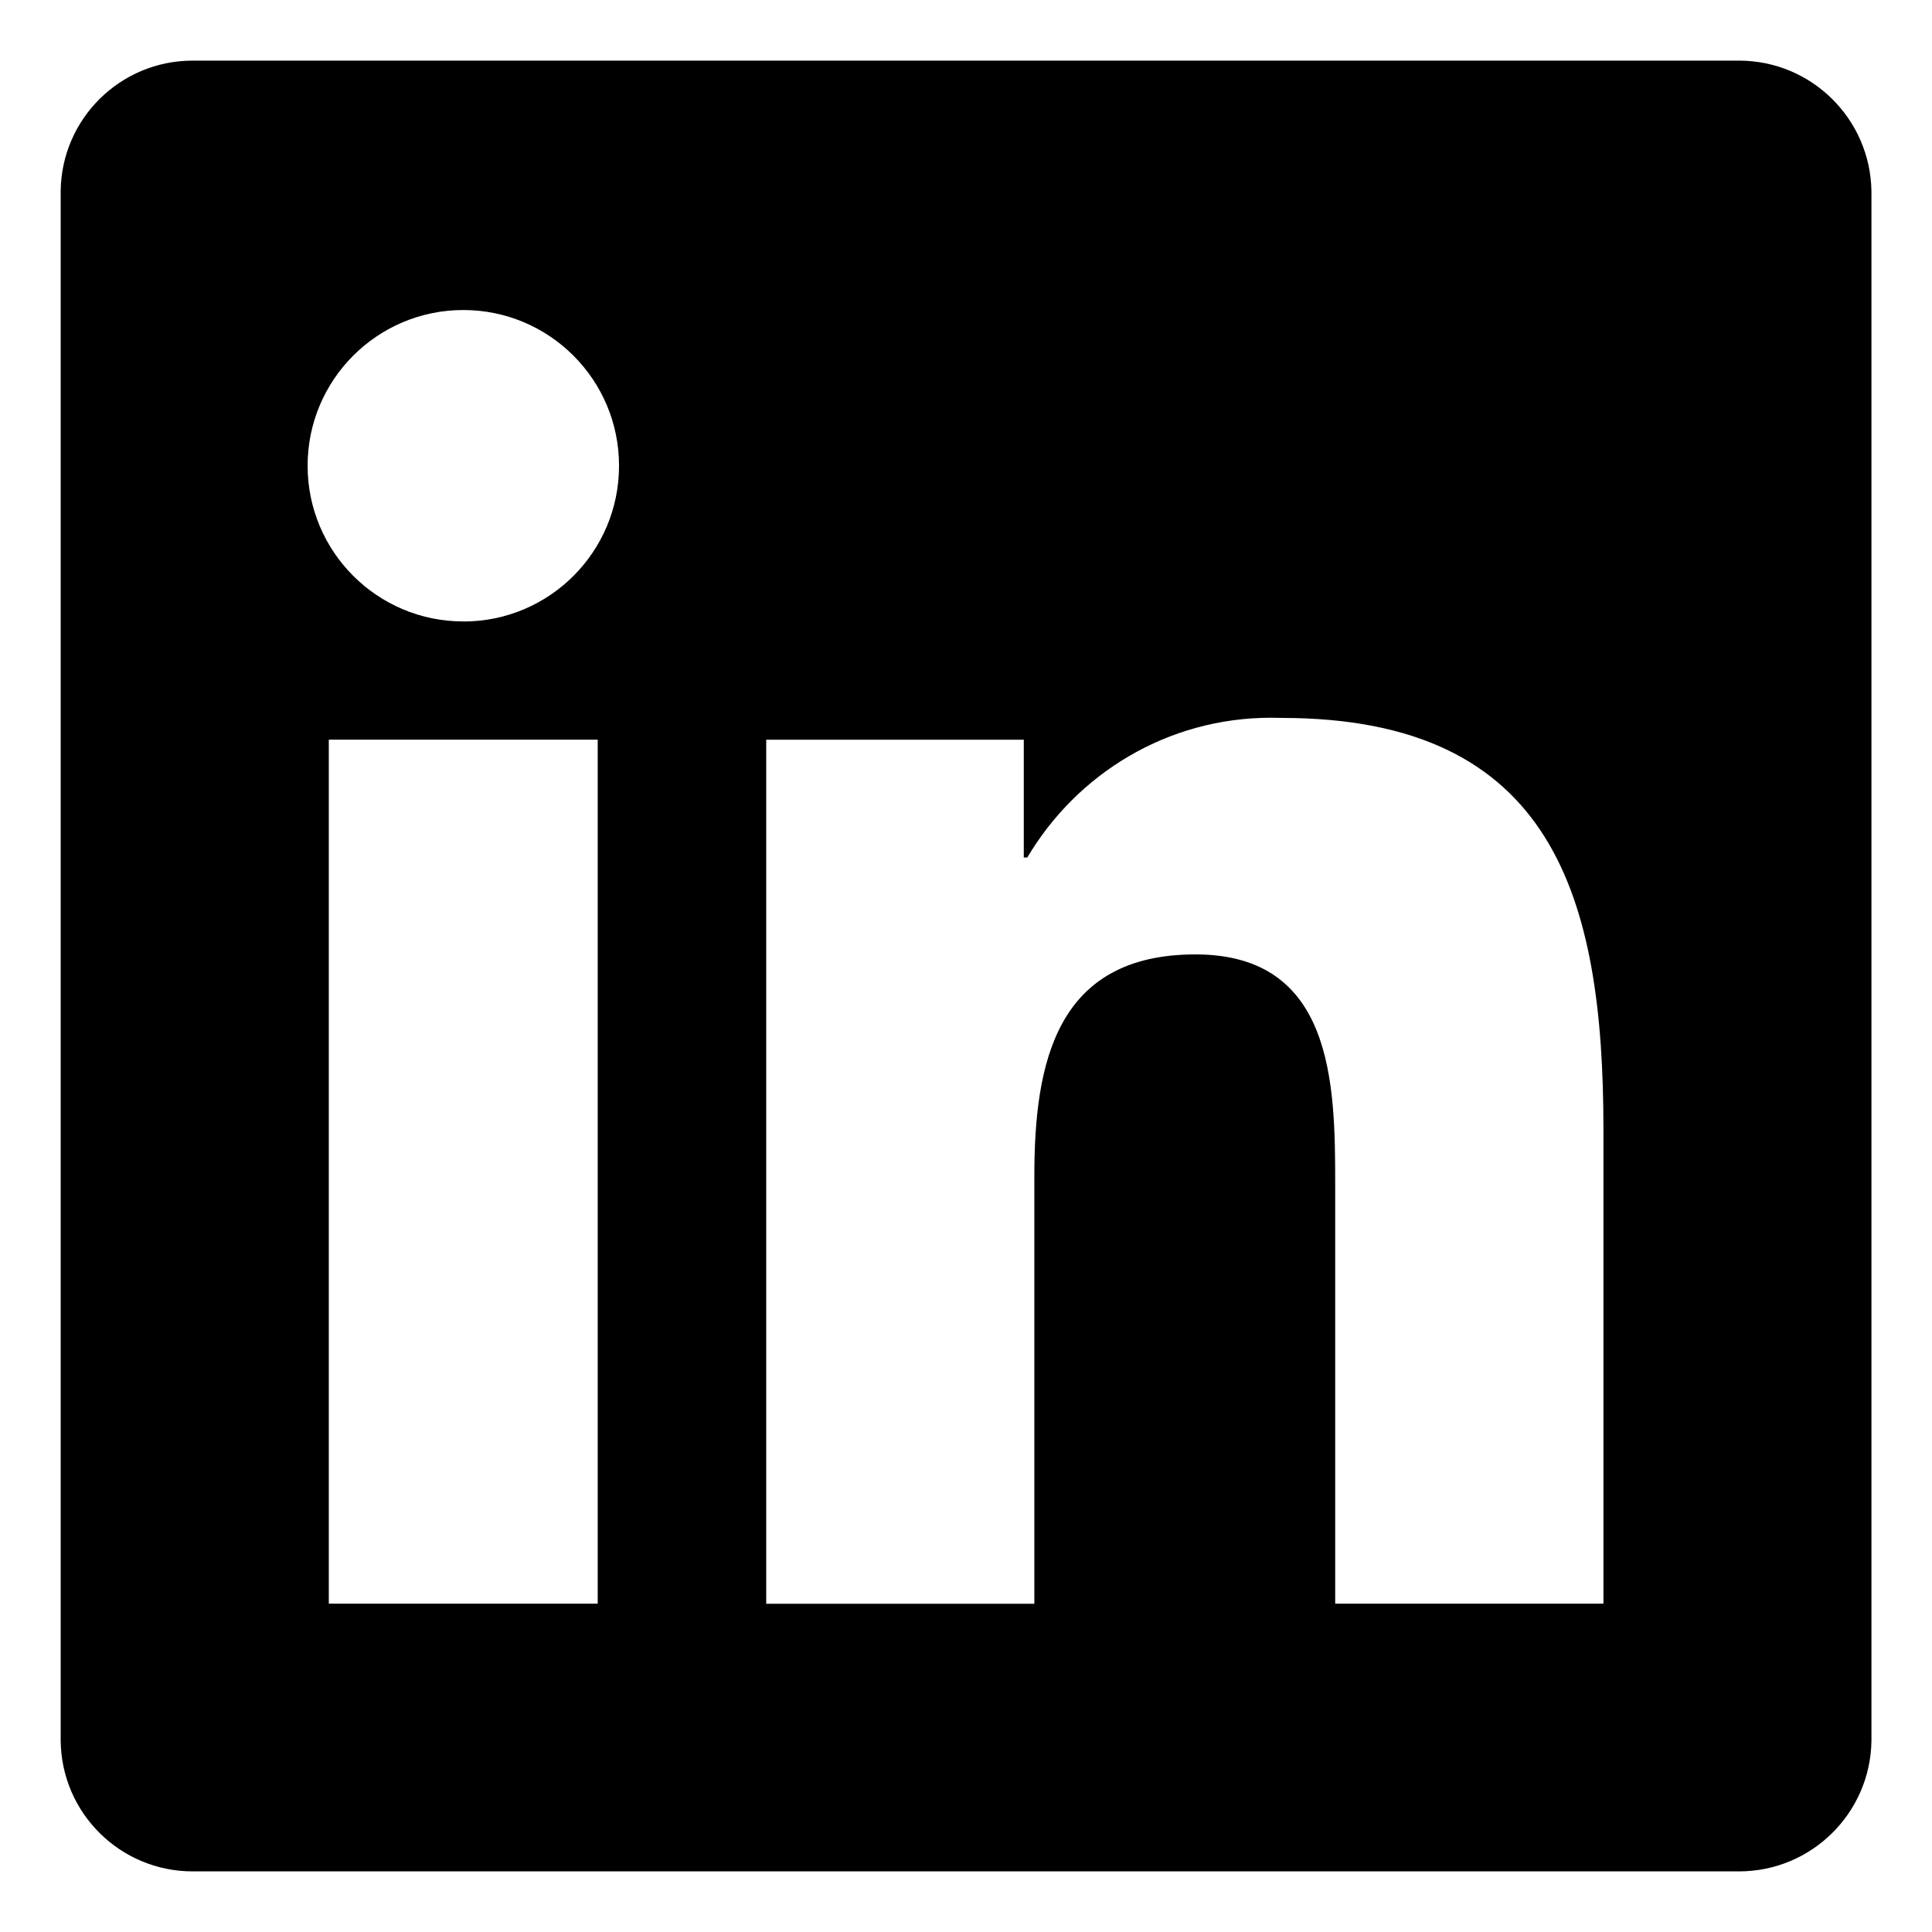
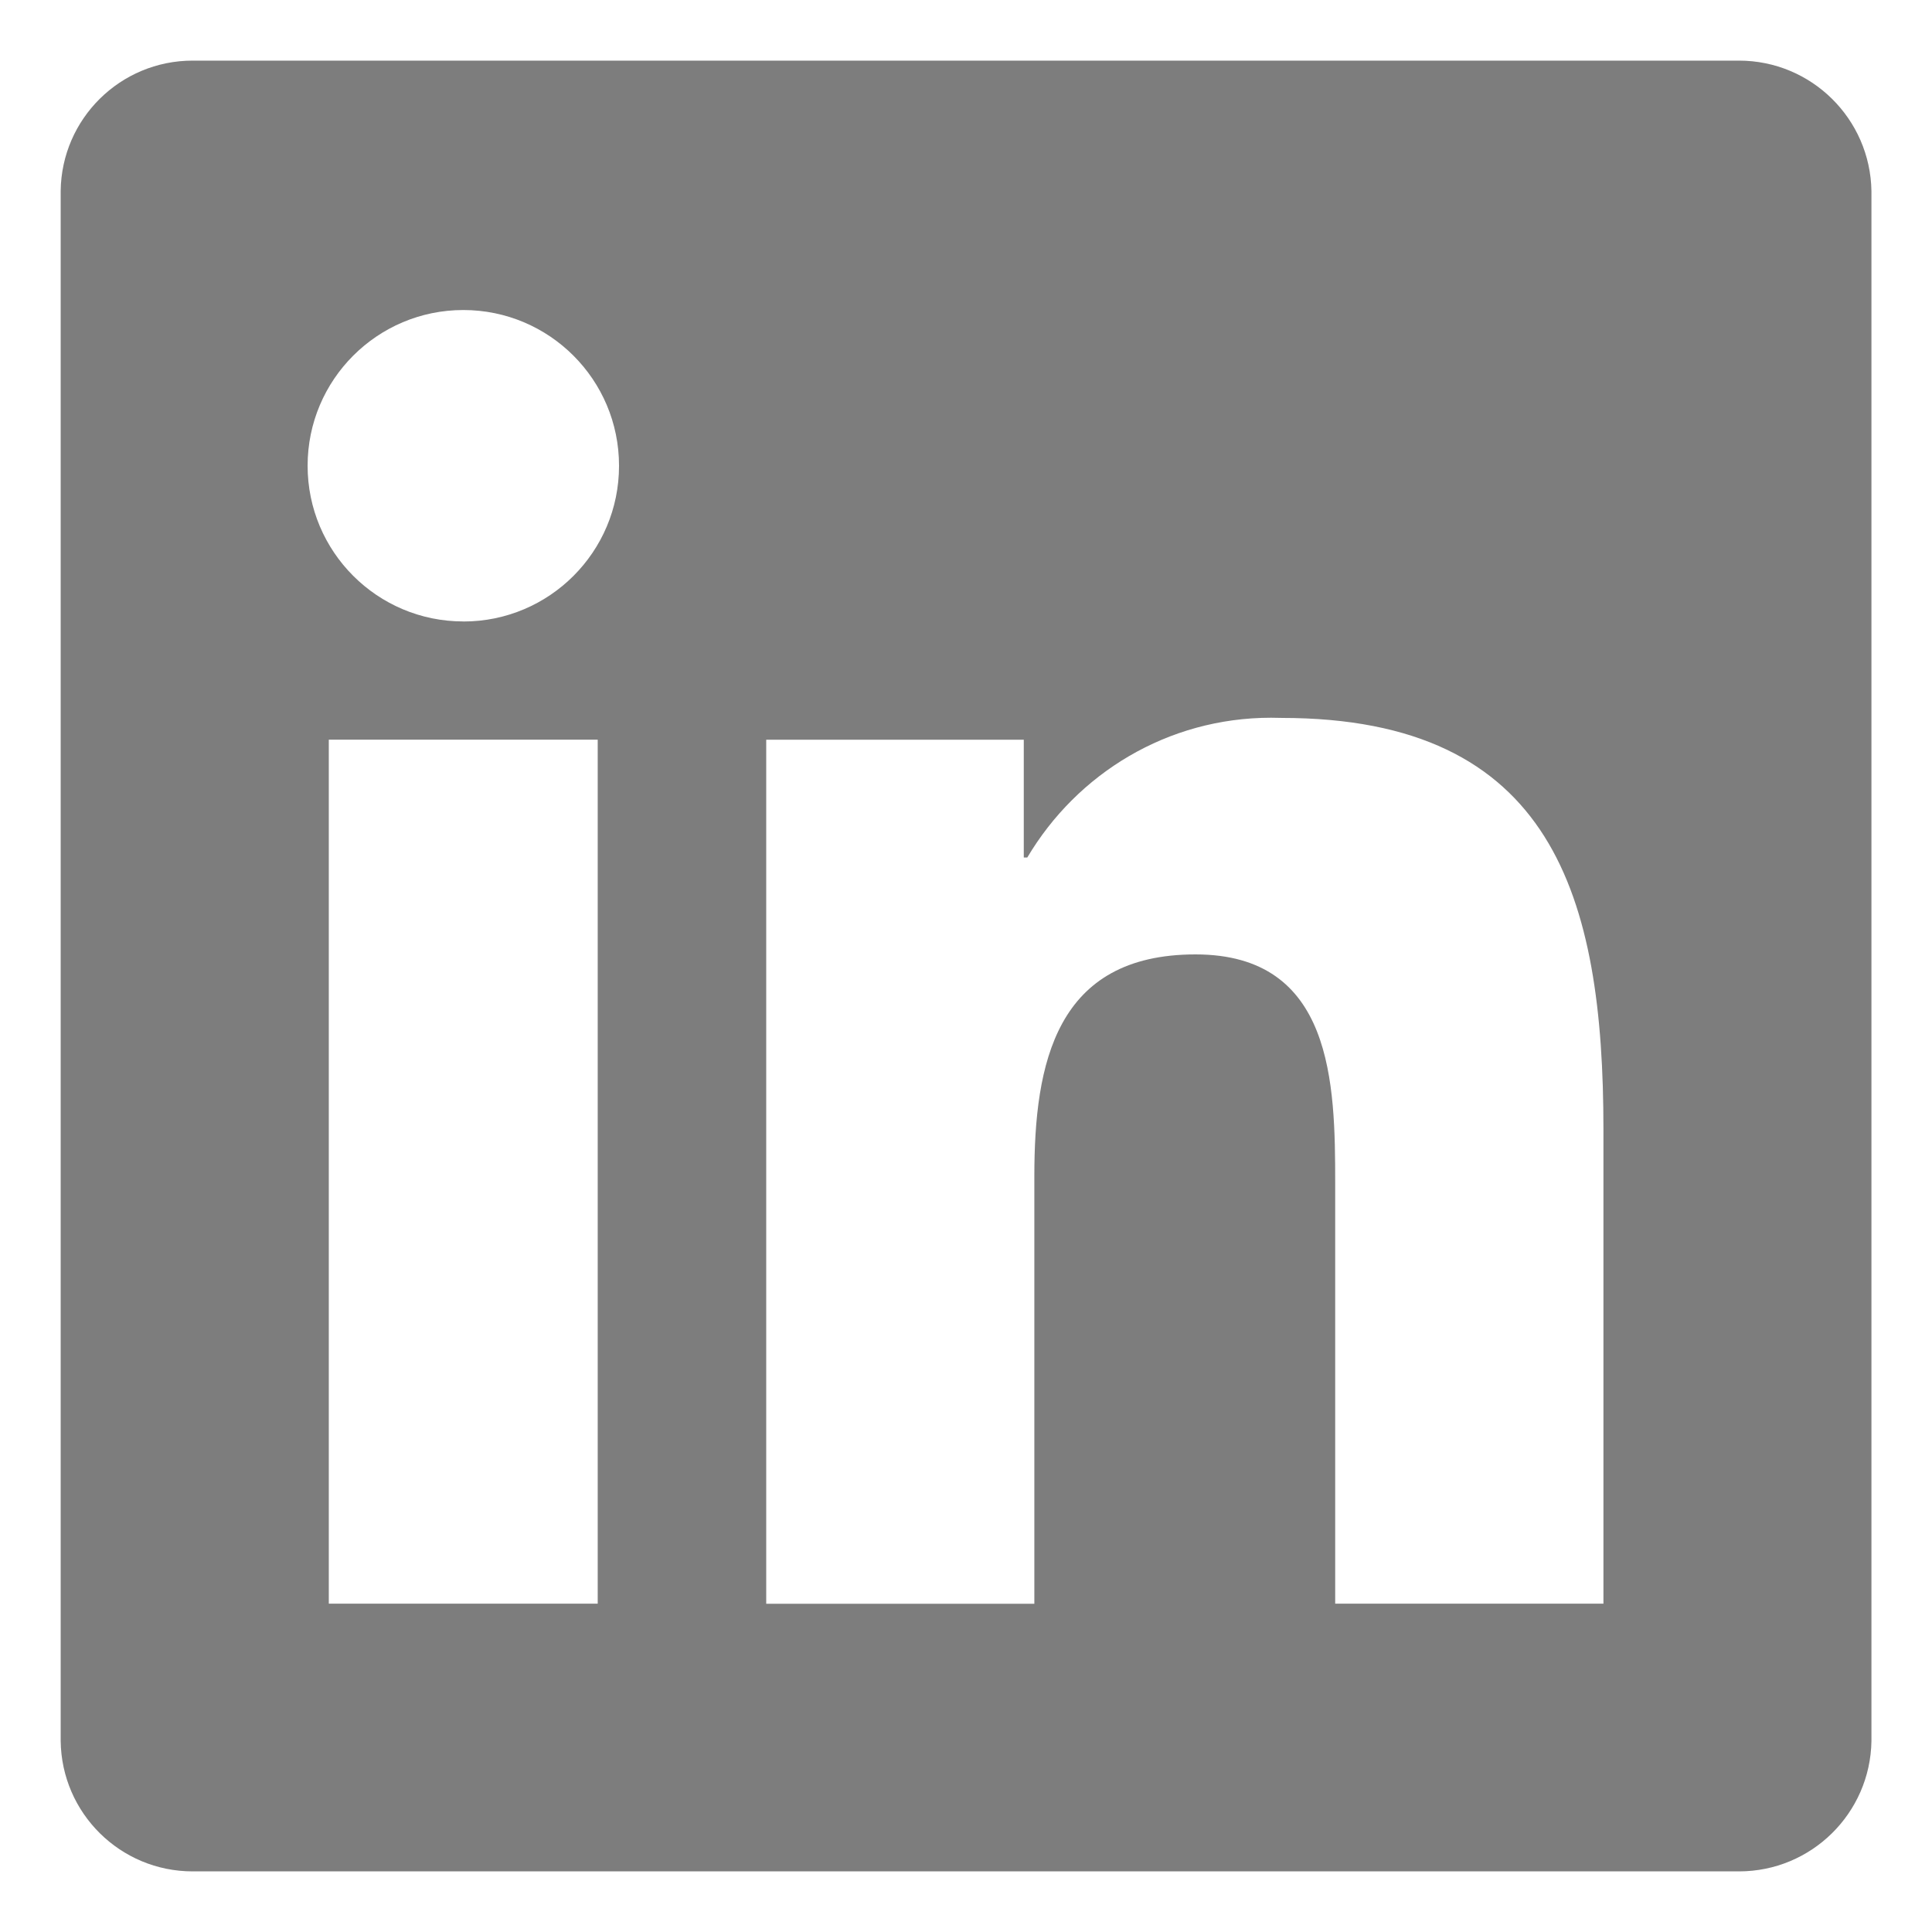
- <svg xmlns="http://www.w3.org/2000/svg" fill="#000000" width="800px" height="800px" viewBox="0 0 32 32" version="1.1">
+ <svg xmlns="http://www.w3.org/2000/svg" fill="#7D7D7D" width="800px" height="800px" viewBox="0 0 32 32" version="1.1">
  <path d="M28.778 1.004h-25.56c-0.008-0-0.017-0-0.027-0-1.199 0-2.172 0.964-2.186 2.159v25.672c0.014 1.196 0.987 2.161 2.186 2.161 0.010 0 0.019-0 0.029-0h25.555c0.008 0 0.018 0 0.028 0 1.2 0 2.175-0.963 2.194-2.159l0-0.002v-25.67c-0.019-1.197-0.994-2.161-2.195-2.161-0.010 0-0.019 0-0.029 0h0.001zM9.9 26.562h-4.454v-14.311h4.454zM7.674 10.293c-1.425 0-2.579-1.155-2.579-2.579s1.155-2.579 2.579-2.579c1.424 0 2.579 1.154 2.579 2.578v0c0 0.001 0 0.002 0 0.004 0 1.423-1.154 2.577-2.577 2.577-0.001 0-0.002 0-0.003 0h0zM26.556 26.562h-4.441v-6.959c0-1.66-0.034-3.795-2.314-3.795-2.316 0-2.669 1.806-2.669 3.673v7.082h-4.441v-14.311h4.266v1.951h0.058c0.828-1.395 2.326-2.315 4.039-2.315 0.061 0 0.121 0.001 0.181 0.003l-0.009-0c4.5 0 5.332 2.962 5.332 6.817v7.855z" />
</svg>
